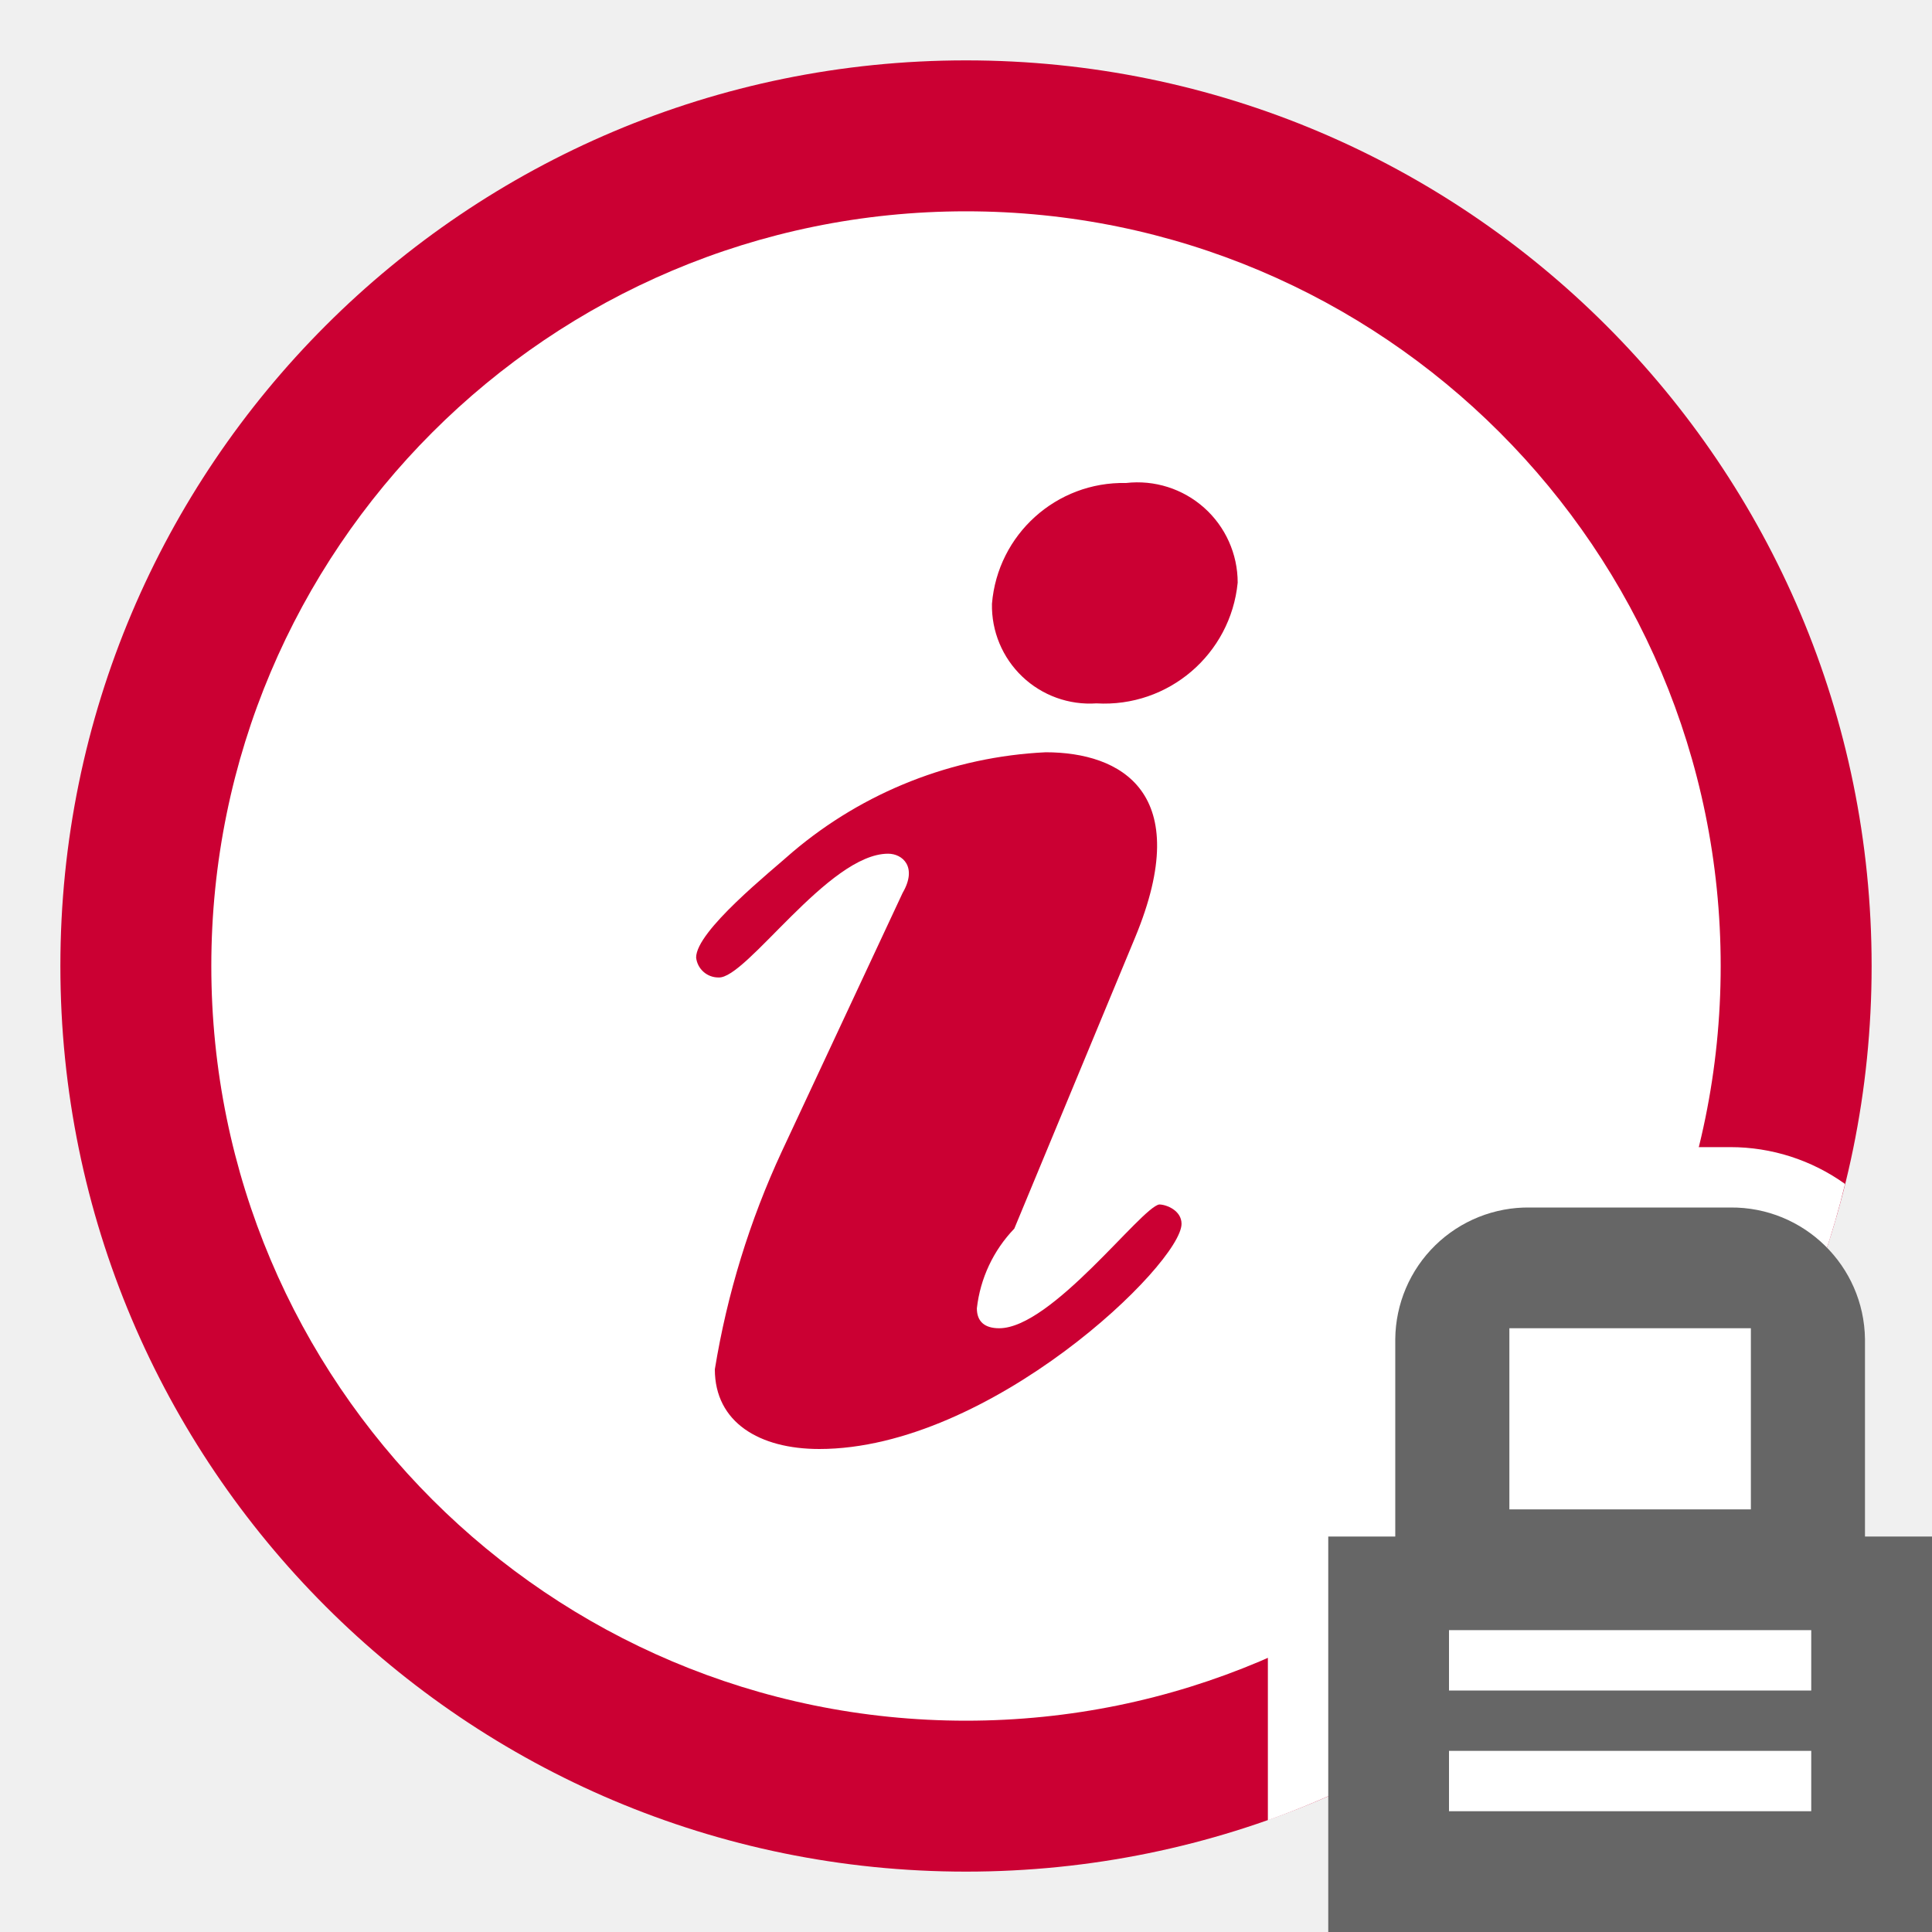
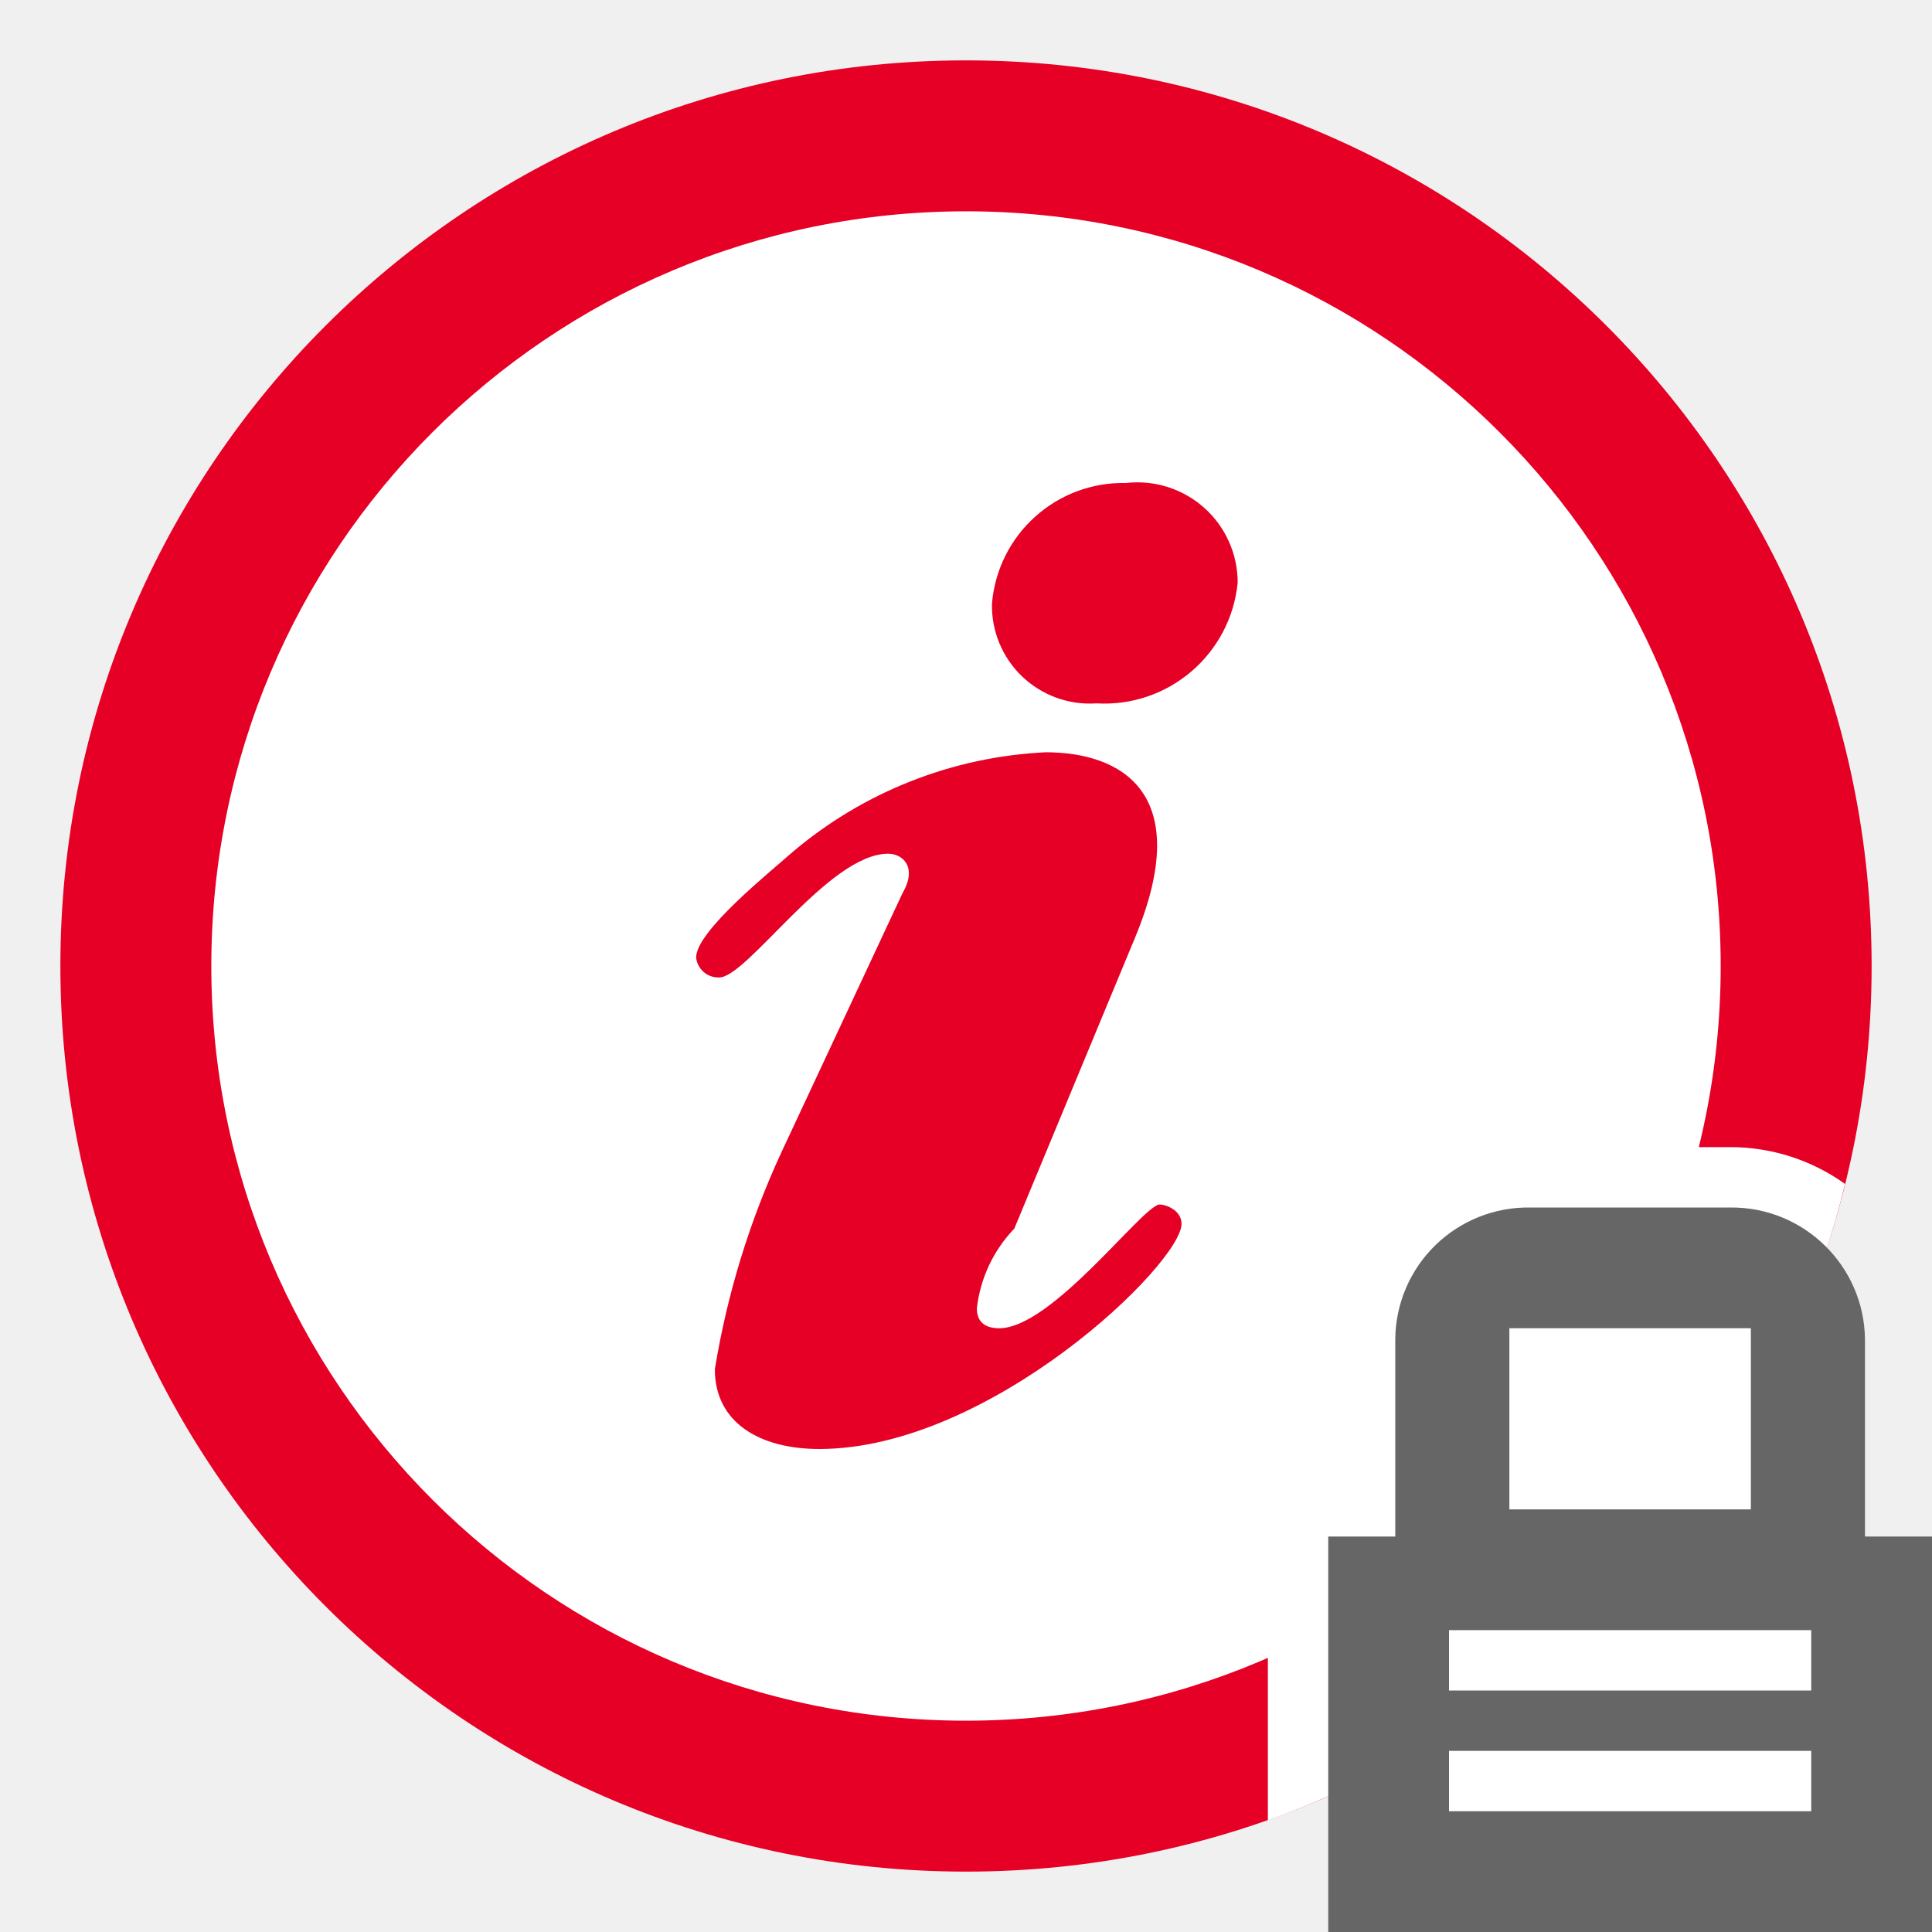
<svg xmlns="http://www.w3.org/2000/svg" width="32" height="32" viewBox="0 0 32 32" version="1.1" id="svg9">
  <defs id="defs2">
    <style id="style1">.cls-1 {
        fill: none;
      }

      .cls-2, .cls-6 {
-         fill: #cb0033;
+         fill: #e60026;
      }

      .cls-3 {
-         fill: #cb0033;
+         fill: #e60026;
      }

      .cls-4 {
        fill: #fff;
      }

      .cls-5 {
        fill: #fff
      }

      .cls-6, .cls-7 {
        fill-rule: evenodd;
      }

      .cls-7 {
        fill: #666;
      }</style>
    <linearGradient id="Nepojmenovaný_přechod_29" x1="-73.82" x2="-73.82" y1="1.92" y2=".92" data-name="Nepojmenovaný přechod 29" gradientTransform="matrix(25 0 0 -25 1861.5 51.5)" gradientUnits="userSpaceOnUse">
      <stop stop-color="#dbdee3" offset="0" id="stop1" />
      <stop stop-color="#fdfdfd" offset="1" id="stop2" />
    </linearGradient>
  </defs>
  <path class="cls-1" d="M 0,0 H 32 V 32 H 0 Z" id="path2" />
  <path class="cls-2" d="M 31,16 A 15,15 0 1 1 16,1 15,15 0 0 1 31,16" id="path3" />
  <path class="cls-3" d="M 30,16 A 14,14 0 1 1 16,2 14,14 0 0 1 30,16" id="path4" />
  <path class="cls-5" d="M 28.5,16 A 12.5,12.5 0 1 1 16,3.5 12.5,12.5 0 0 1 28.5,16" id="path6" />
  <path class="cls-6" d="m 18.65,8 a 2.18,2.18 0 0 0 -2.22,2 1.62,1.62 0 0 0 1.73,1.65 2.22,2.22 0 0 0 2.34,-2 A 1.66,1.66 0 0 0 18.65,8 Z m -3.94,6.14 c 0.24,0 0.49,0.22 0.24,0.65 l -2,4.28 a 13.87,13.87 0 0 0 -1.11,3.61 c 0,0.88 0.74,1.32 1.73,1.32 2.83,0 6,-3.07 6,-3.73 0,-0.22 -0.25,-0.32 -0.37,-0.32 C 18.9,20 17.42,22 16.55,22 16.31,22 16.18,21.89 16.18,21.67 a 2.27,2.27 0 0 1 0.62,-1.32 l 2,-4.82 c 1,-2.41 -0.24,-3.07 -1.48,-3.07 a 7,7 0 0 0 -4.19,1.65 c -0.37,0.33 -1.6,1.31 -1.6,1.75 a 0.37,0.37 0 0 0 0.37,0.33 c 0.46,0.03 1.82,-2.05 2.81,-2.05 z" id="path7" />
  <path class="cls-4" d="m 21,30.15 v -5.7 h 1.11 V 22.18 A 3.19,3.19 0 0 1 25.34,19 h 3.32 a 3.26,3.26 0 0 1 1.9,0.61 A 14,14 0 0 1 29.75,22 H 30 v 8 h -6 v -1.31 a 15.42,15.42 0 0 1 -3,1.46 z" id="path8" />
  <path class="cls-7" d="m 30.89,22.18 v 3.27 H 32 V 32 H 22 v -6.55 h 1.11 V 22.18 A 2.2,2.2 0 0 1 25.34,20 h 3.32 a 2.21,2.21 0 0 1 2.23,2.18 z M 25,22 h 4 v 3 h -4 z m -1,5 v 1 h 6 v -1 z m 0,2 v 1 h 6 v -1 z" id="path9" />
</svg>
